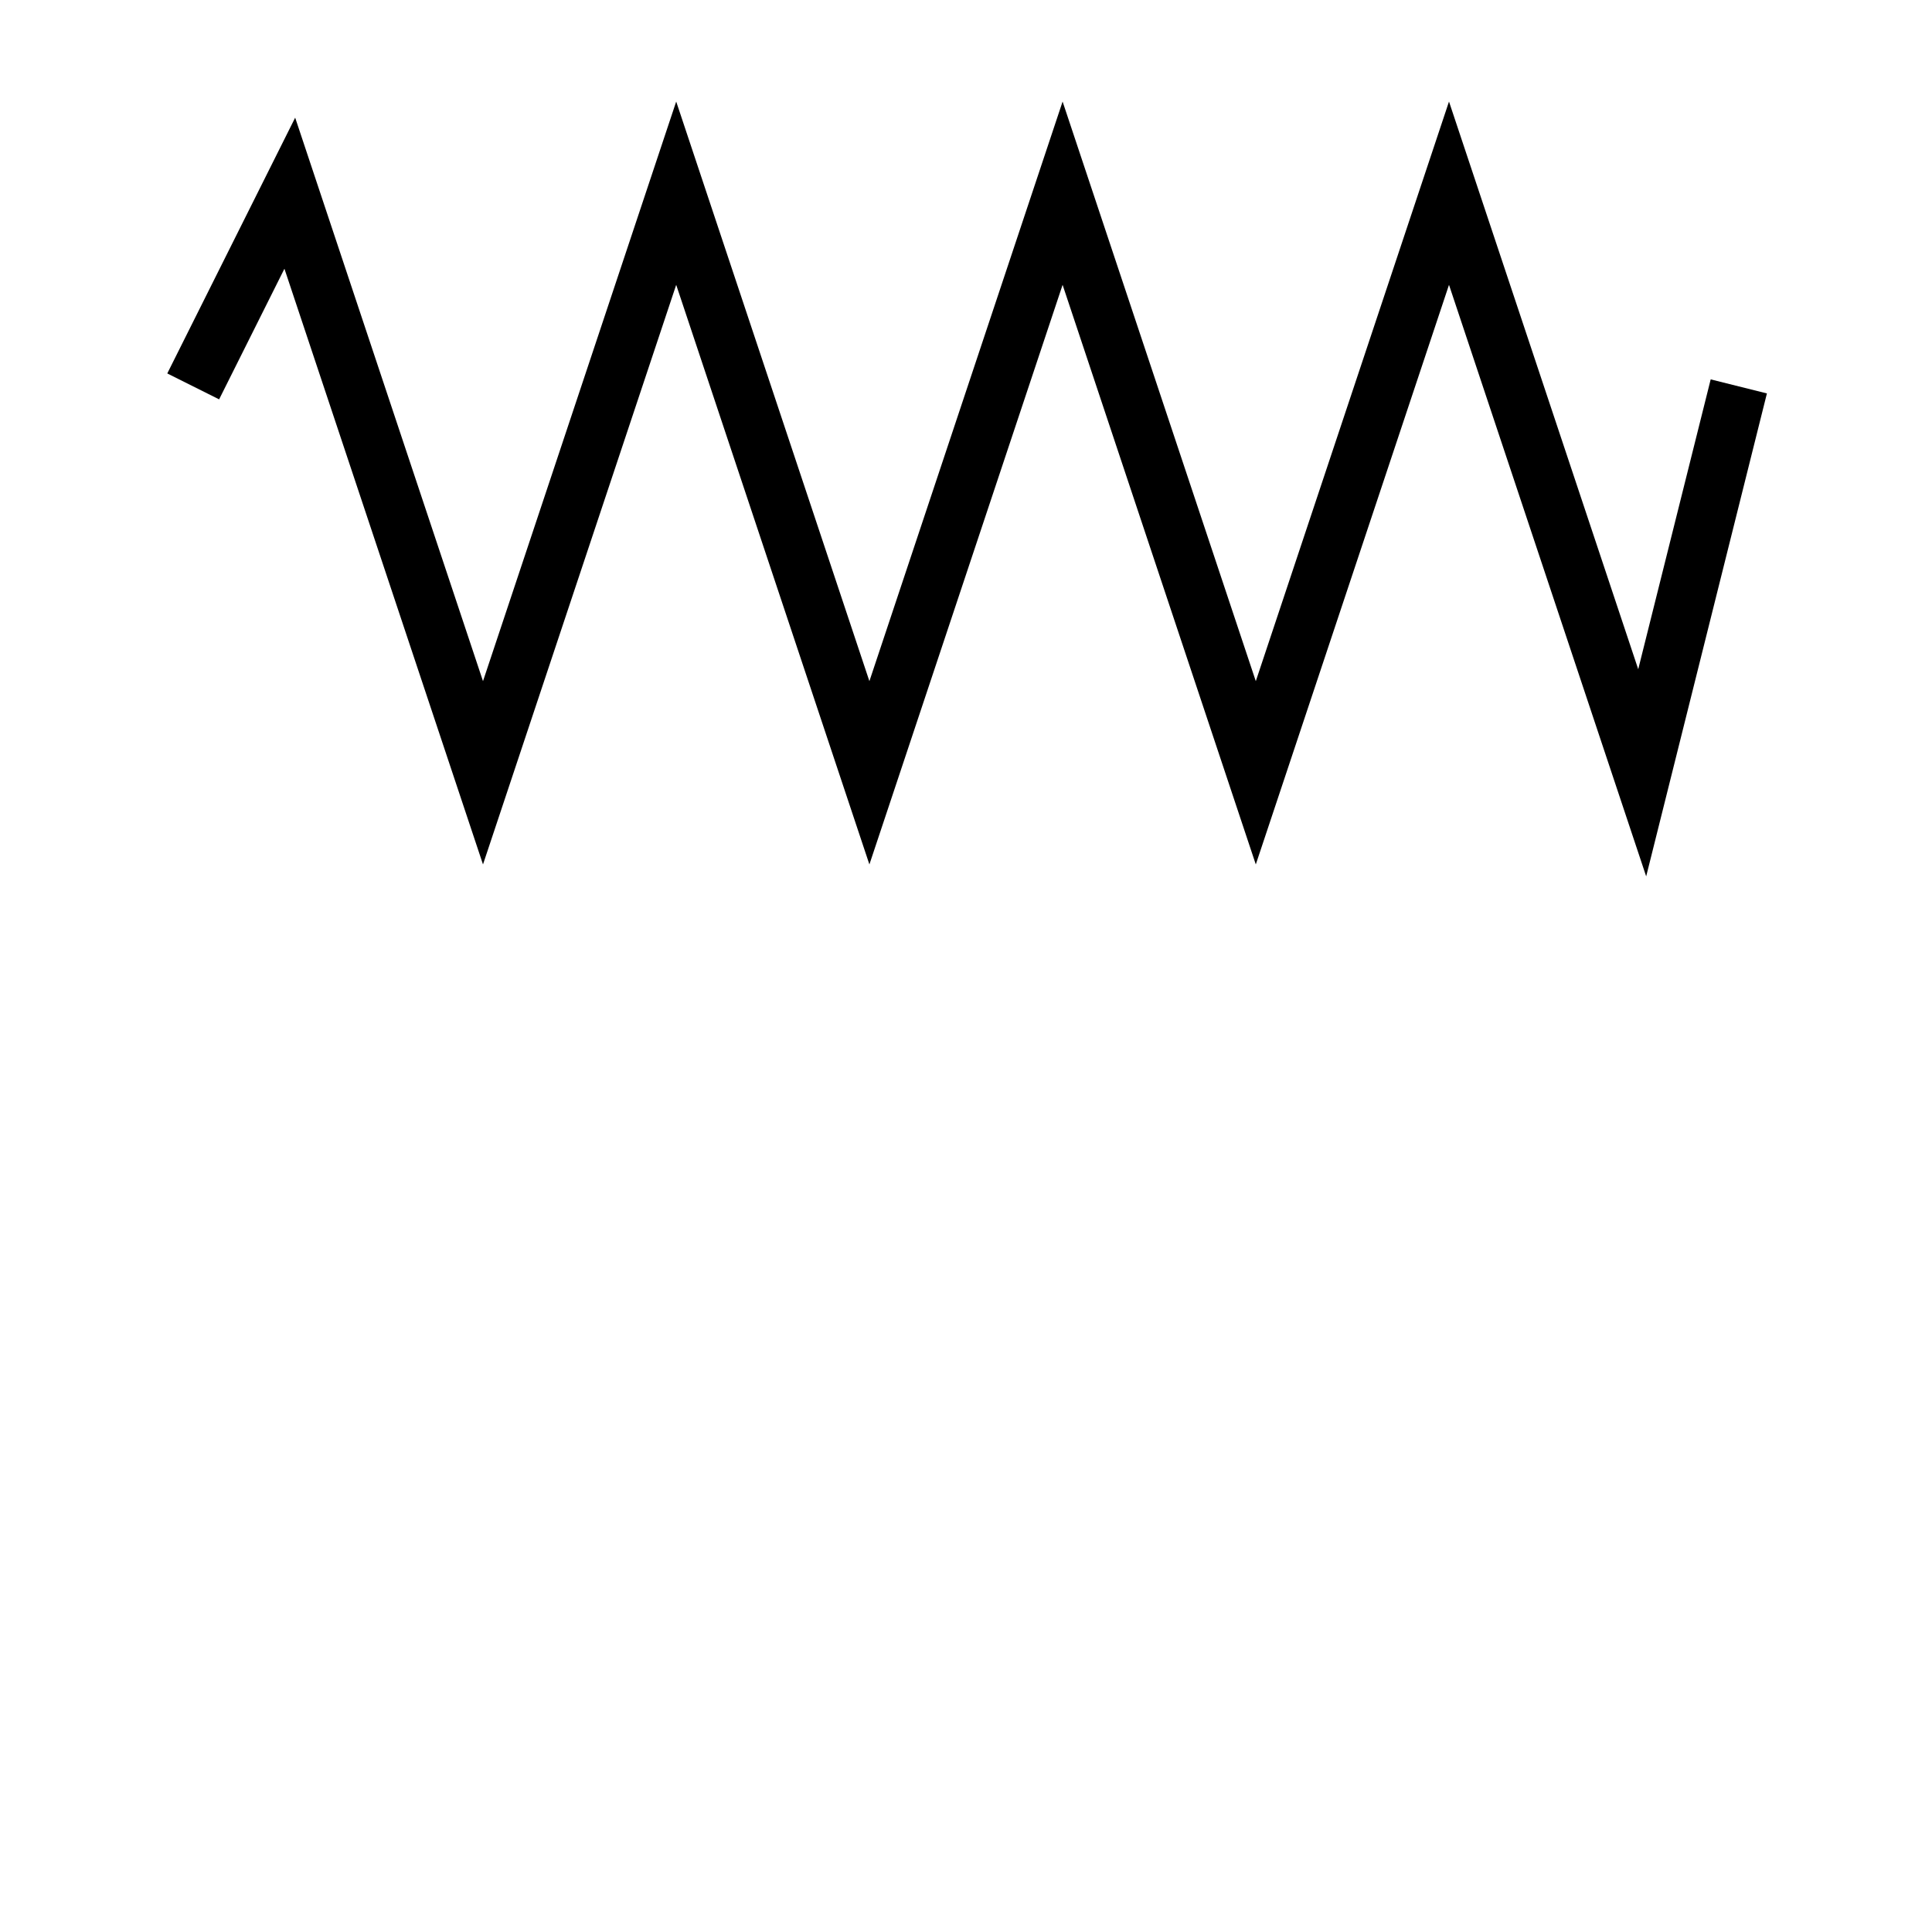
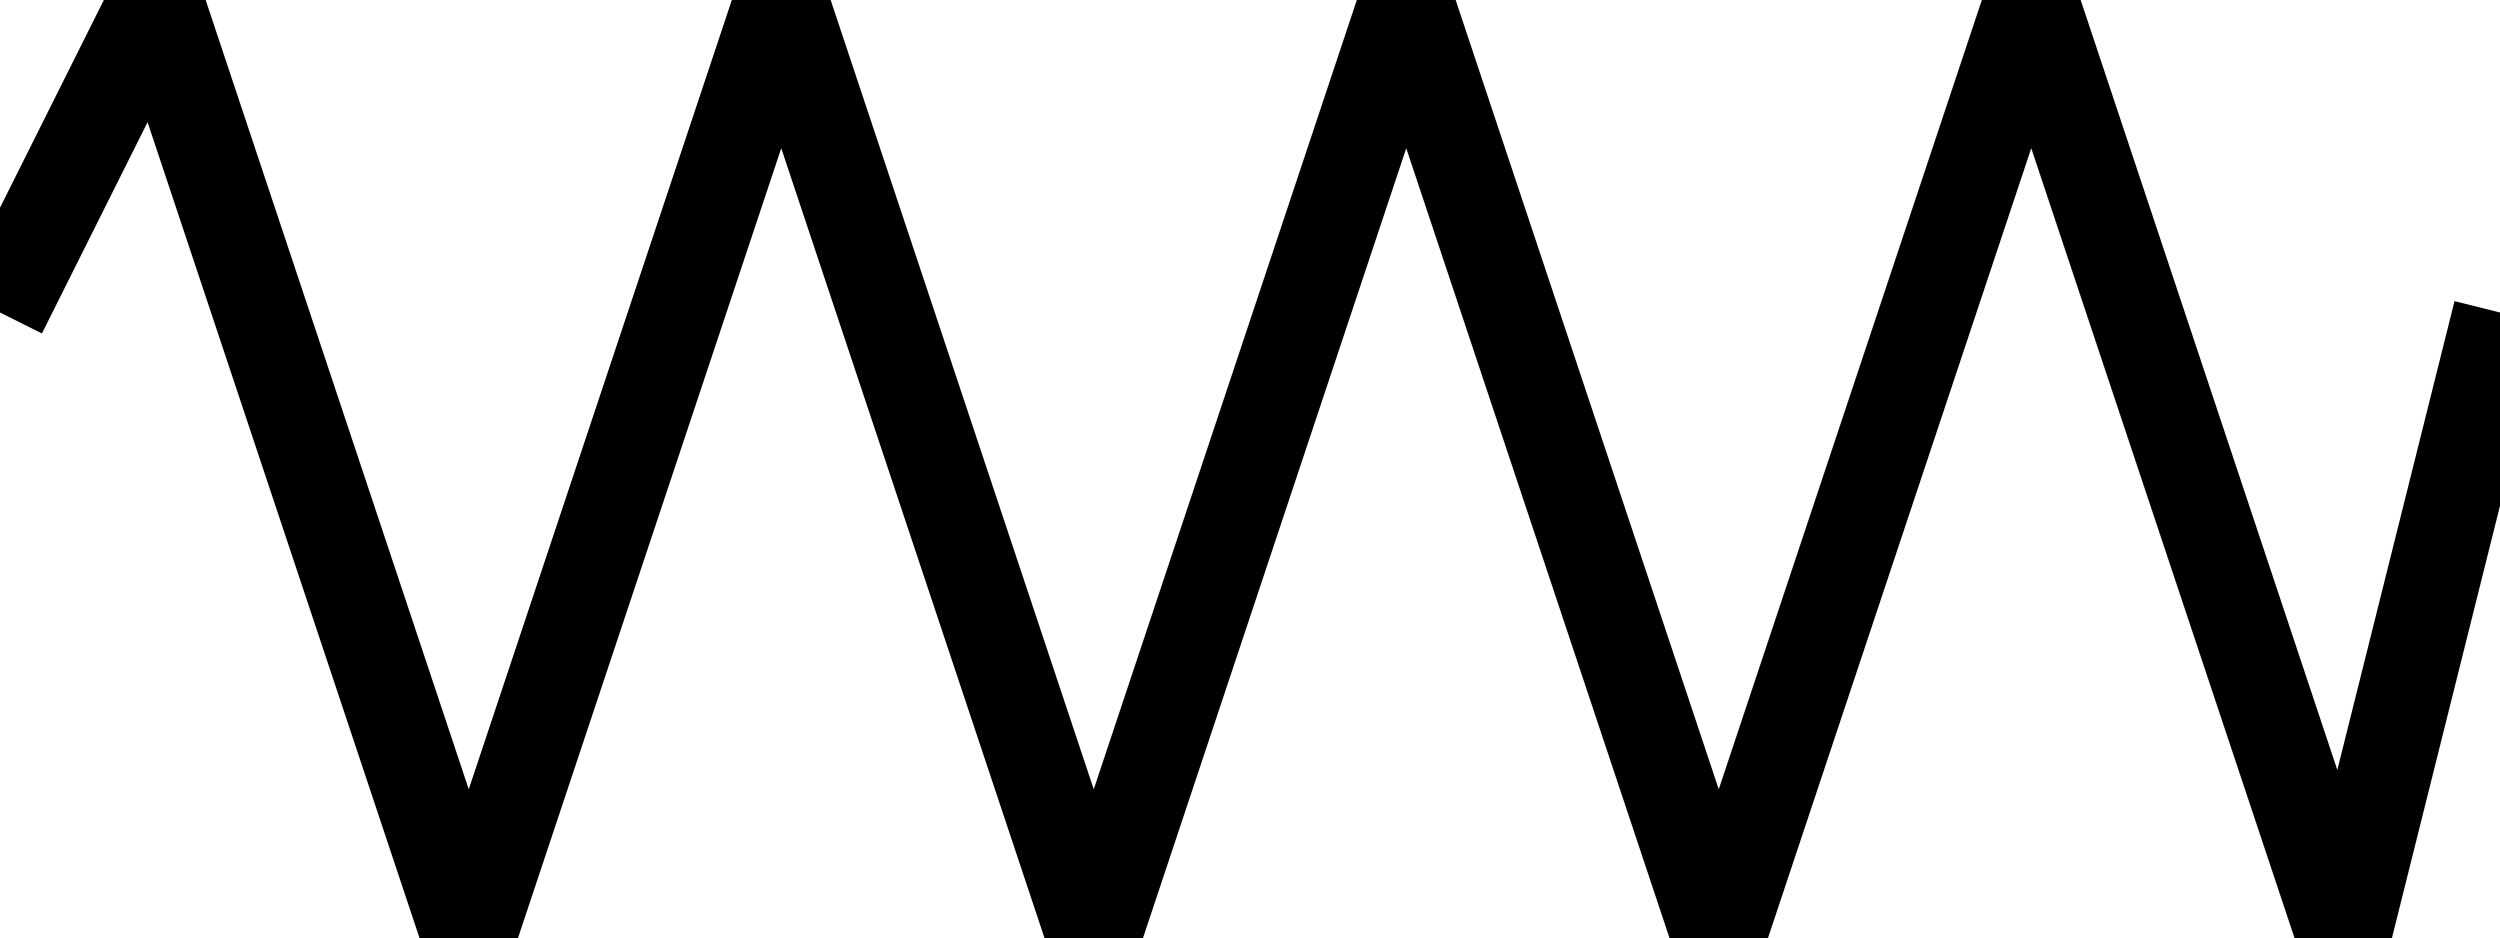
- <svg xmlns="http://www.w3.org/2000/svg" version="1.1" width="100" height="100">
-   <g style="fill:none;stroke:black;stroke-width:3" transform="translate(10,10)">
+ <svg xmlns="http://www.w3.org/2000/svg" version="1.1" width="80" height="30" viewBox="0 0 80 30">
+   <g style="fill:none;stroke:black;stroke-width:3">
    <polyline points="0,10 5,0 15,30 25,0 35,30 45,0 55,30 65,0 75,30 80,10" style="fill:none;stroke:black;stroke-width:3" />
  </g>
</svg>
